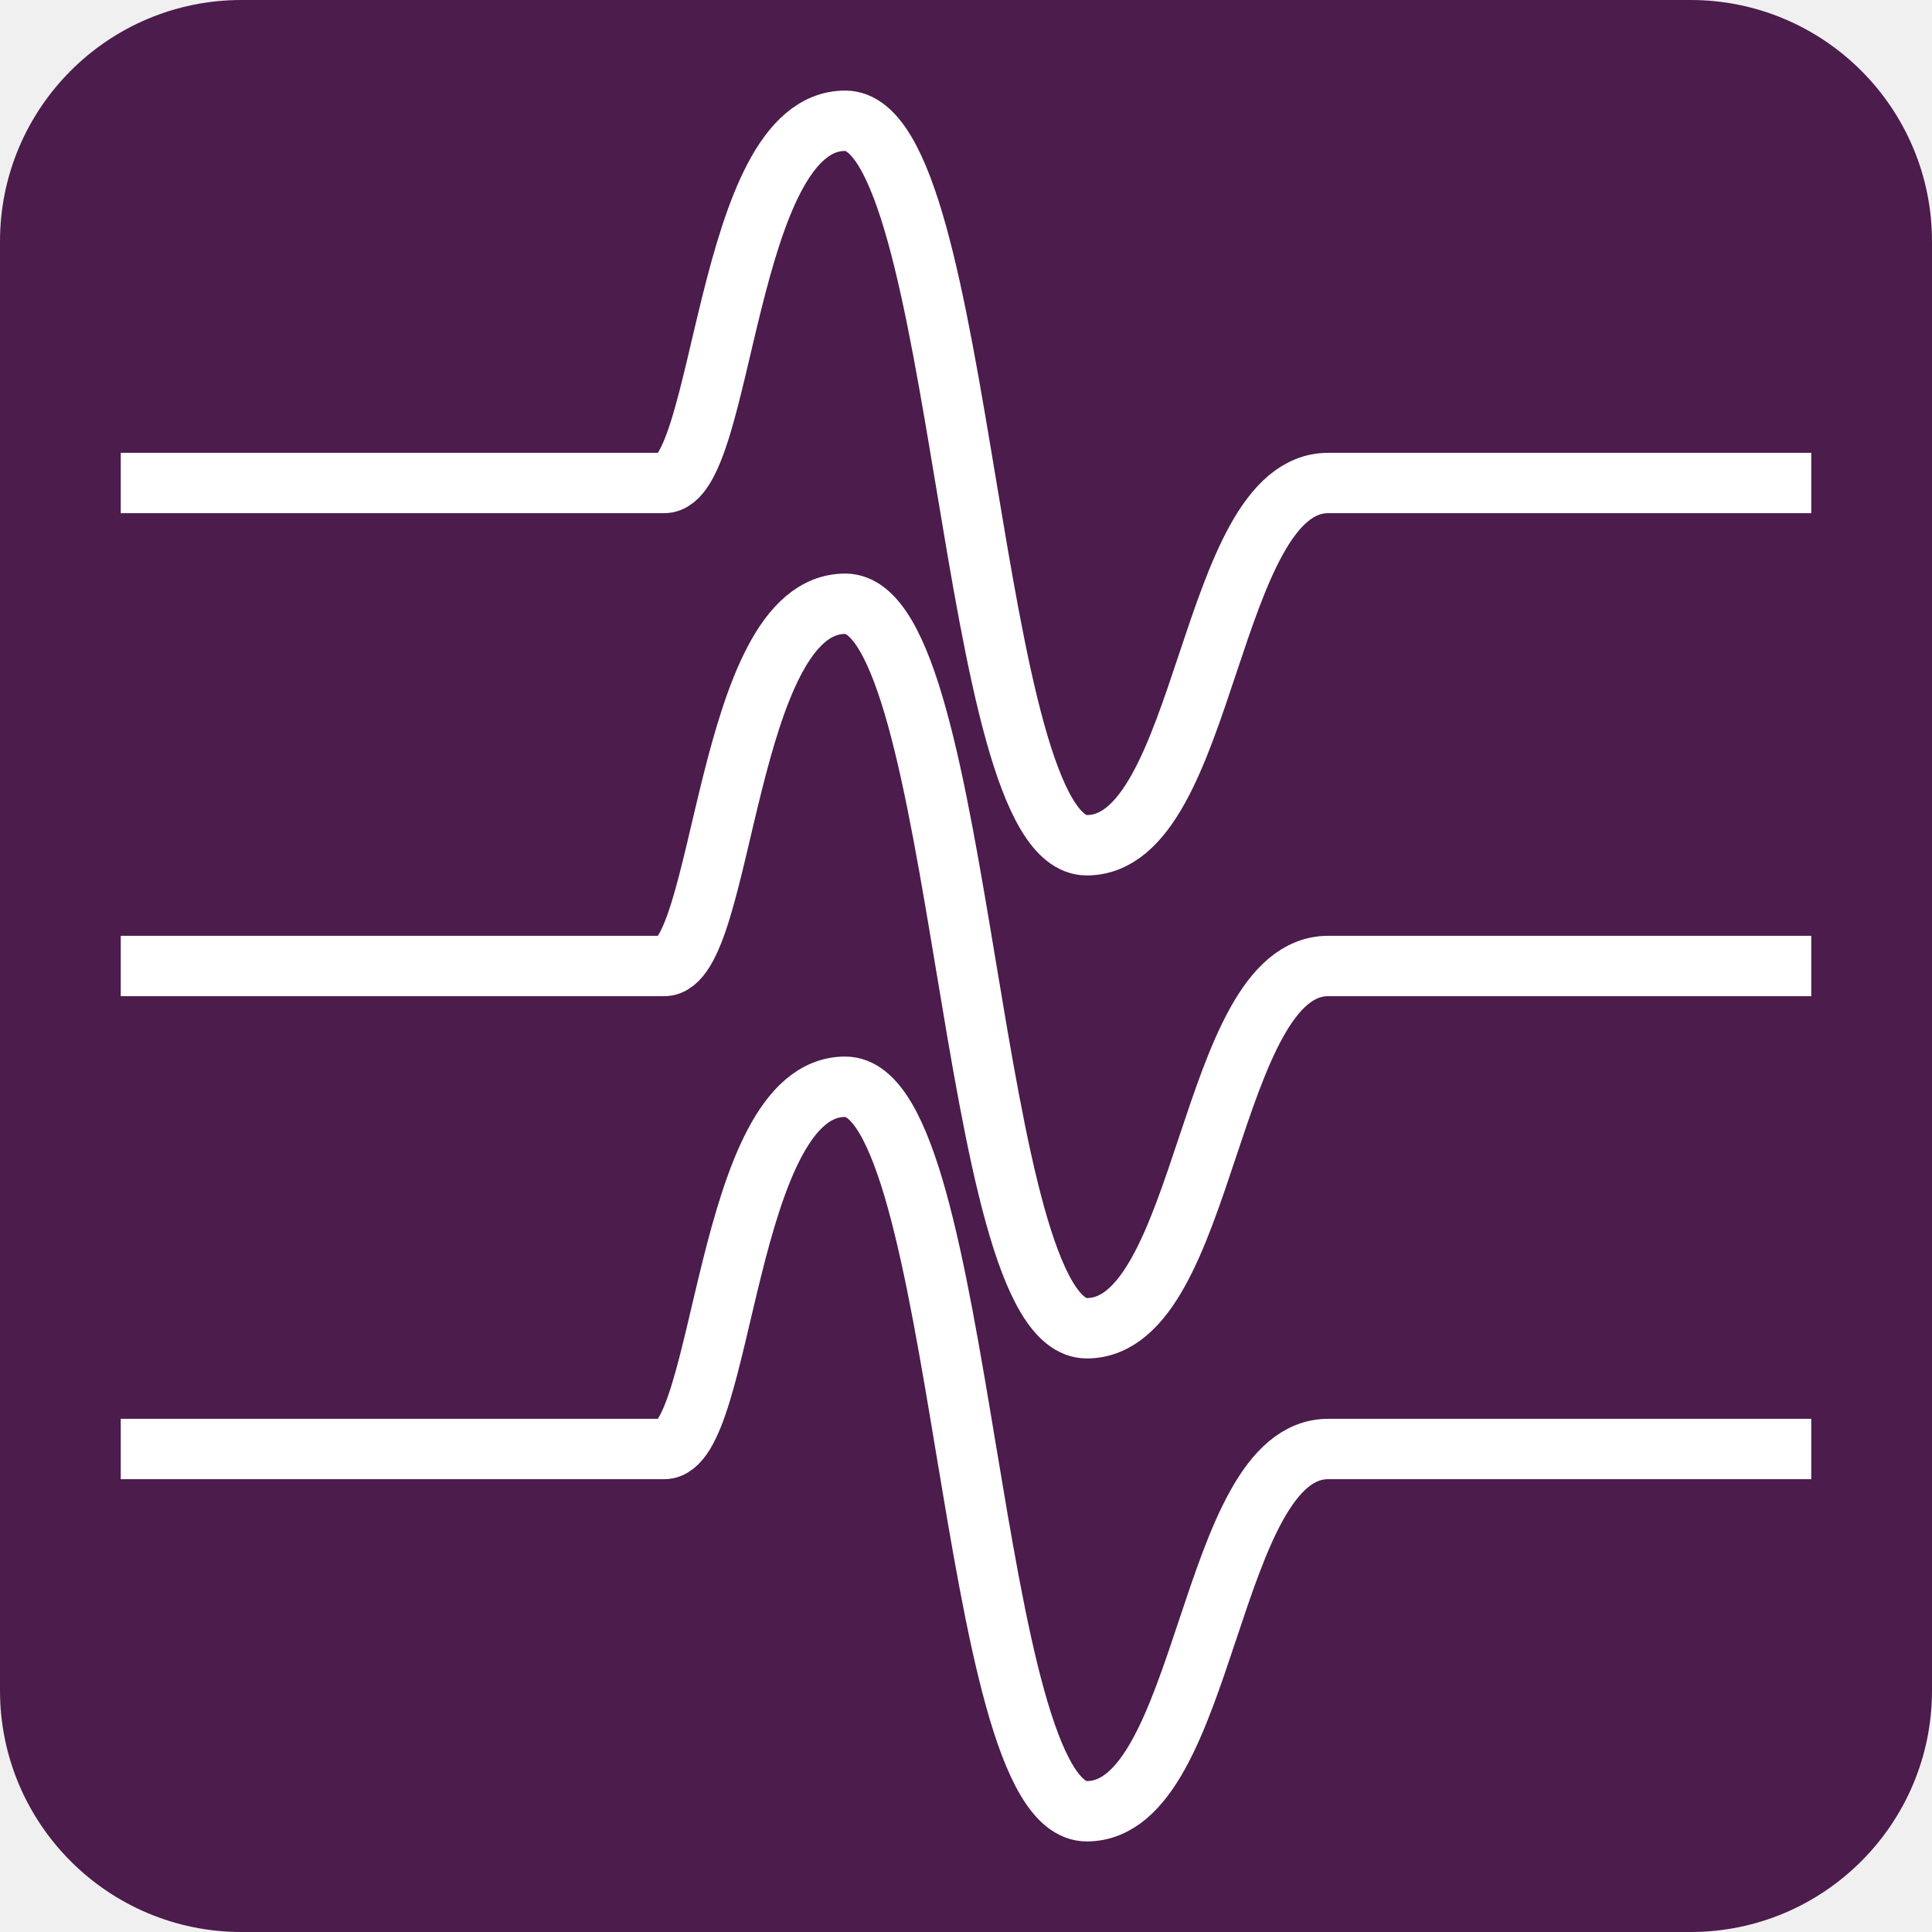
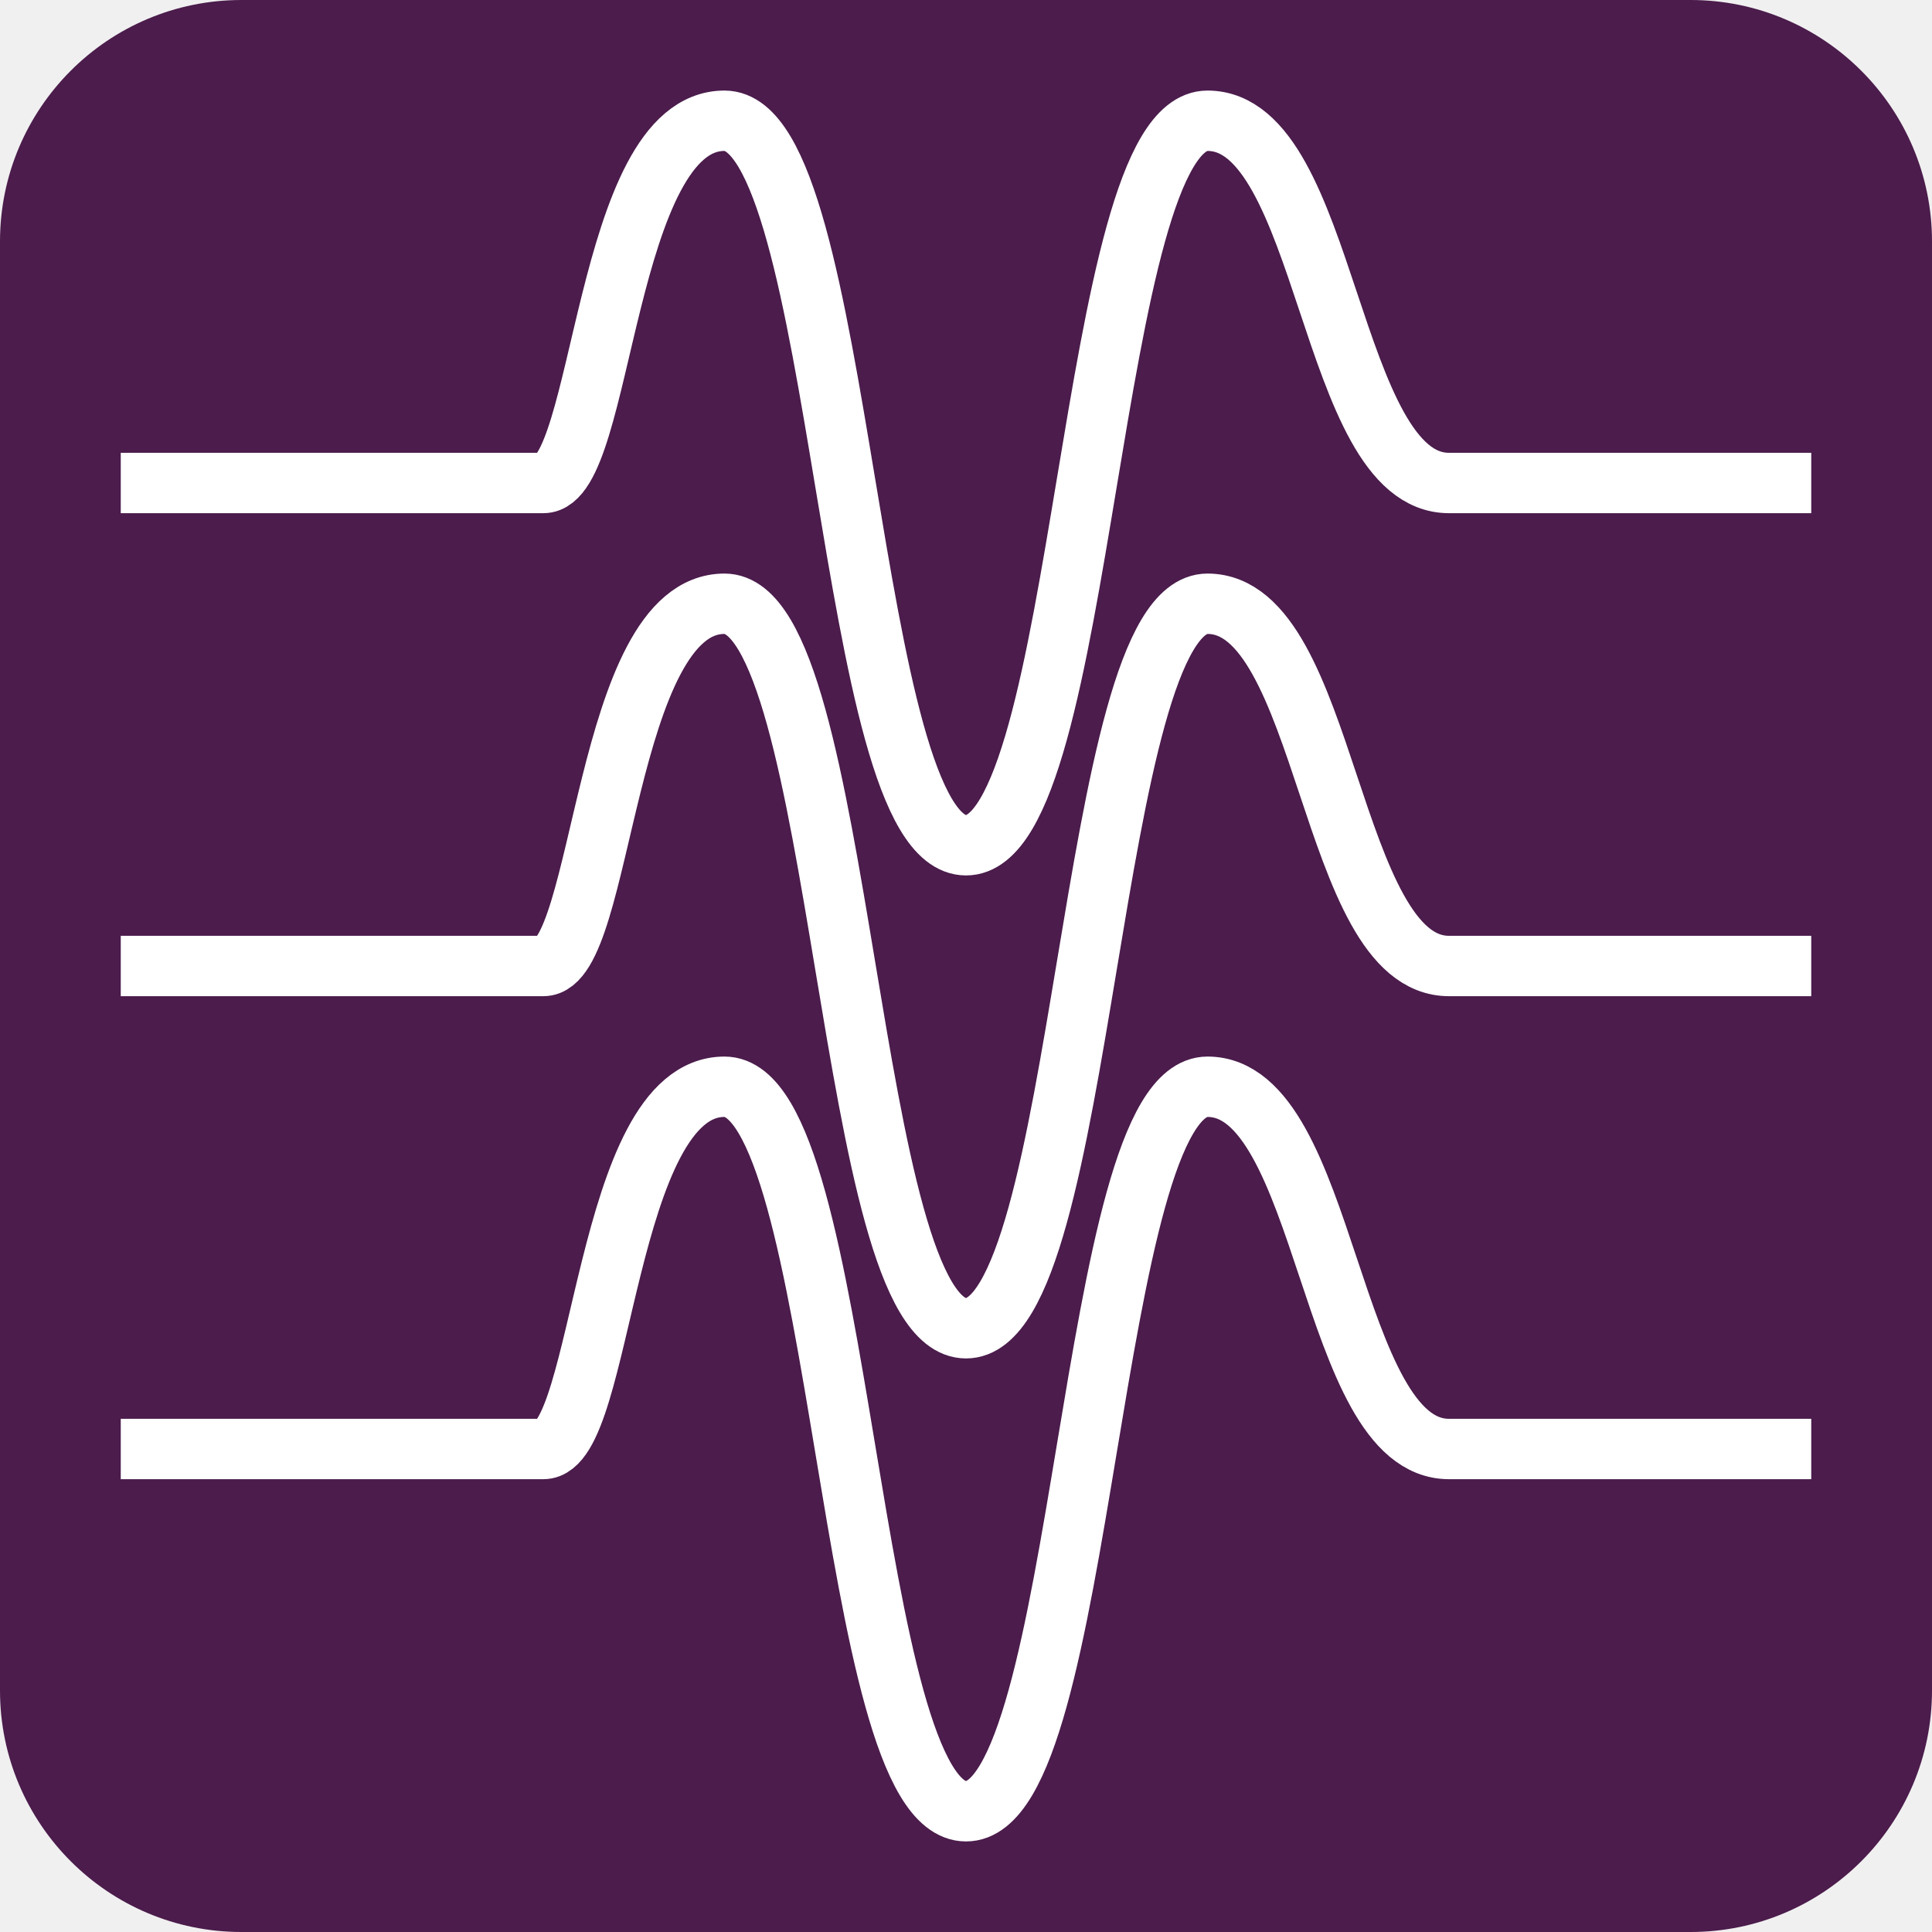
<svg xmlns="http://www.w3.org/2000/svg" viewBox="0 0 32 32" width="32" height="32">
  <rect width="32" height="32" fill="#4b1c4c" rx="4" />
-   <path d="M 2 8 C 6 8, 9 8, 11 8 C 12 8, 12 2, 14 2 C 16 2, 16 14, 18 14 C 20 14, 20 8, 22 8 C 24 8, 27 8, 30 8" stroke="white" stroke-width="1" fill="none" />
-   <path d="M 2 16 C 6 16, 9 16, 11 16 C 12 16, 12 10, 14 10 C 16 10, 16 22, 18 22 C 20 22, 20 16, 22 16 C 24 16, 27 16, 30 16" stroke="white" stroke-width="1" fill="none" />
-   <path d="M 2 24 C 6 24, 9 24, 11 24 C 12 24, 12 18, 14 18 C 16 18, 16 30, 18 30 C 20 30, 20 24, 22 24 C 24 24, 27 24, 30 24" stroke="white" stroke-width="1" fill="none" />
+   <path d="M 2 8 C 5 8, 7 8, 9 8 C 10 8, 10 2, 12 2 C 14 2, 14 14, 16 14 C 18 14, 18 2, 20 2 C 22 2, 22 8, 24 8 C 26 8, 28 8, 30 8" stroke="white" stroke-width="1" fill="none" />
+   <path d="M 2 16 C 5 16, 7 16, 9 16 C 10 16, 10 10, 12 10 C 14 10, 14 22, 16 22 C 18 22, 18 10, 20 10 C 22 10, 22 16, 24 16 C 26 16, 28 16, 30 16" stroke="white" stroke-width="1" fill="none" />
+   <path d="M 2 24 C 5 24, 7 24, 9 24 C 10 24, 10 18, 12 18 C 14 18, 14 30, 16 30 C 18 30, 18 18, 20 18 C 22 18, 22 24, 24 24 C 26 24, 28 24, 30 24" stroke="white" stroke-width="1" fill="none" />
</svg>
